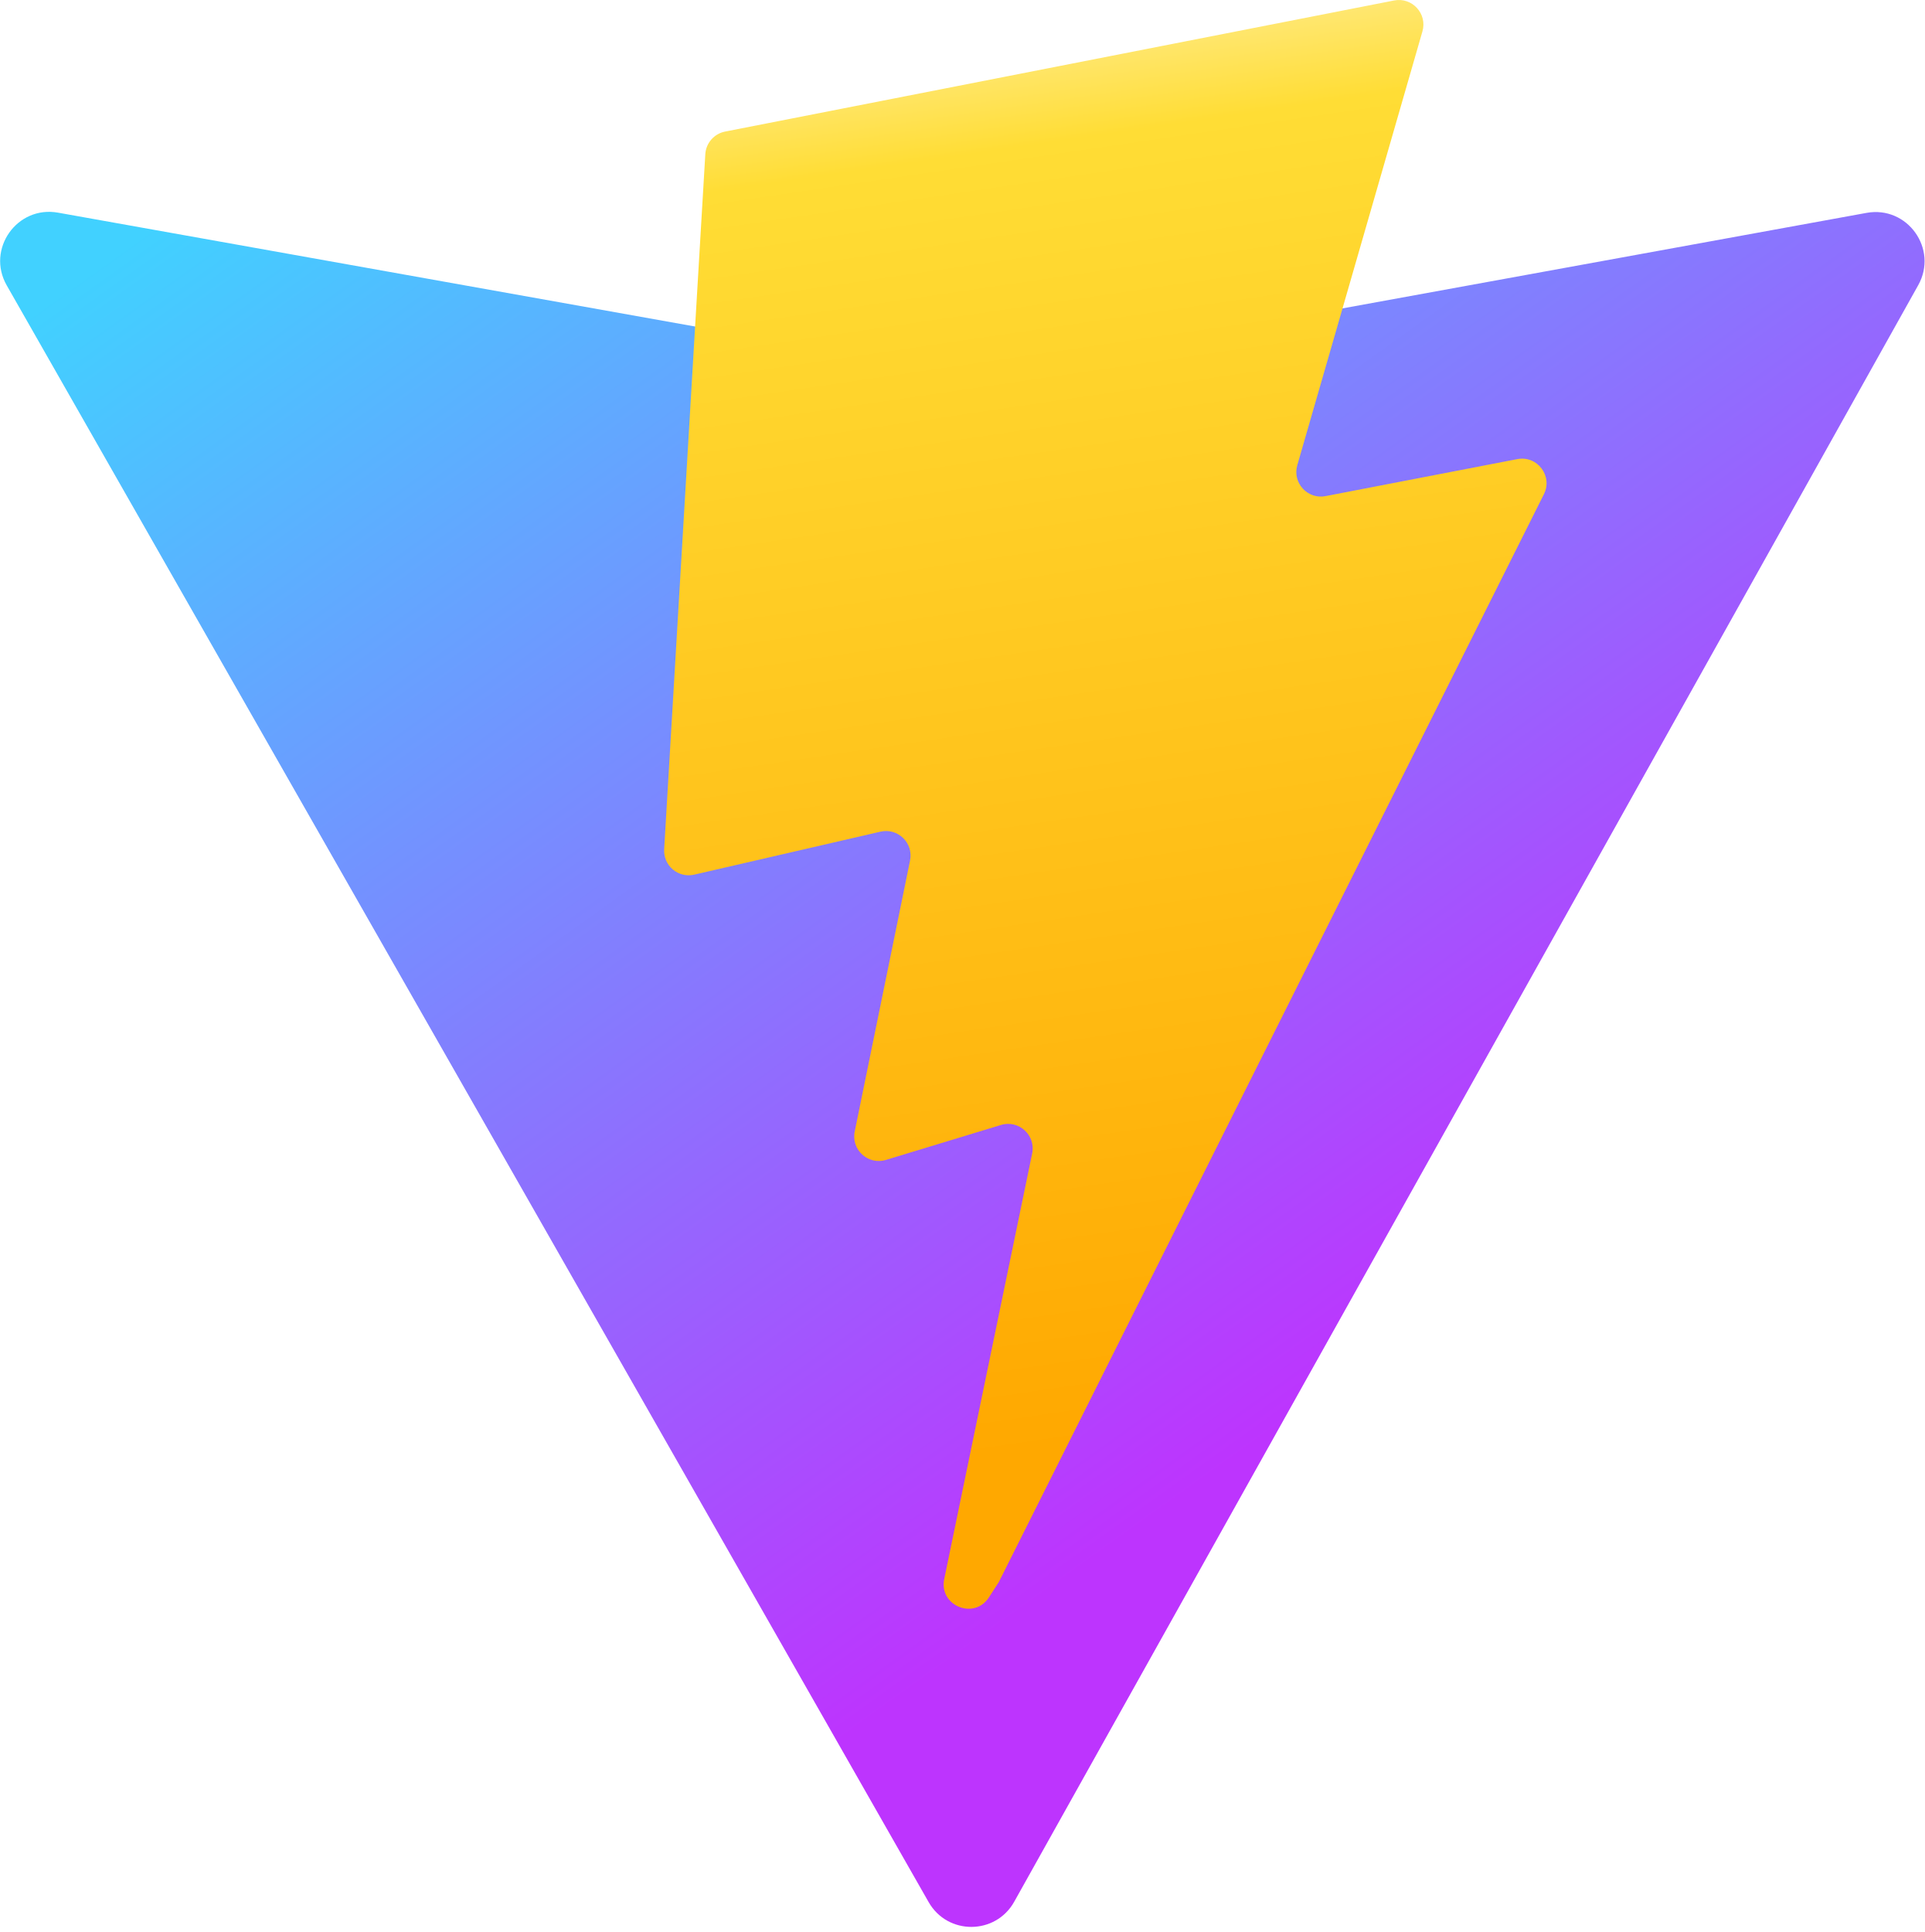
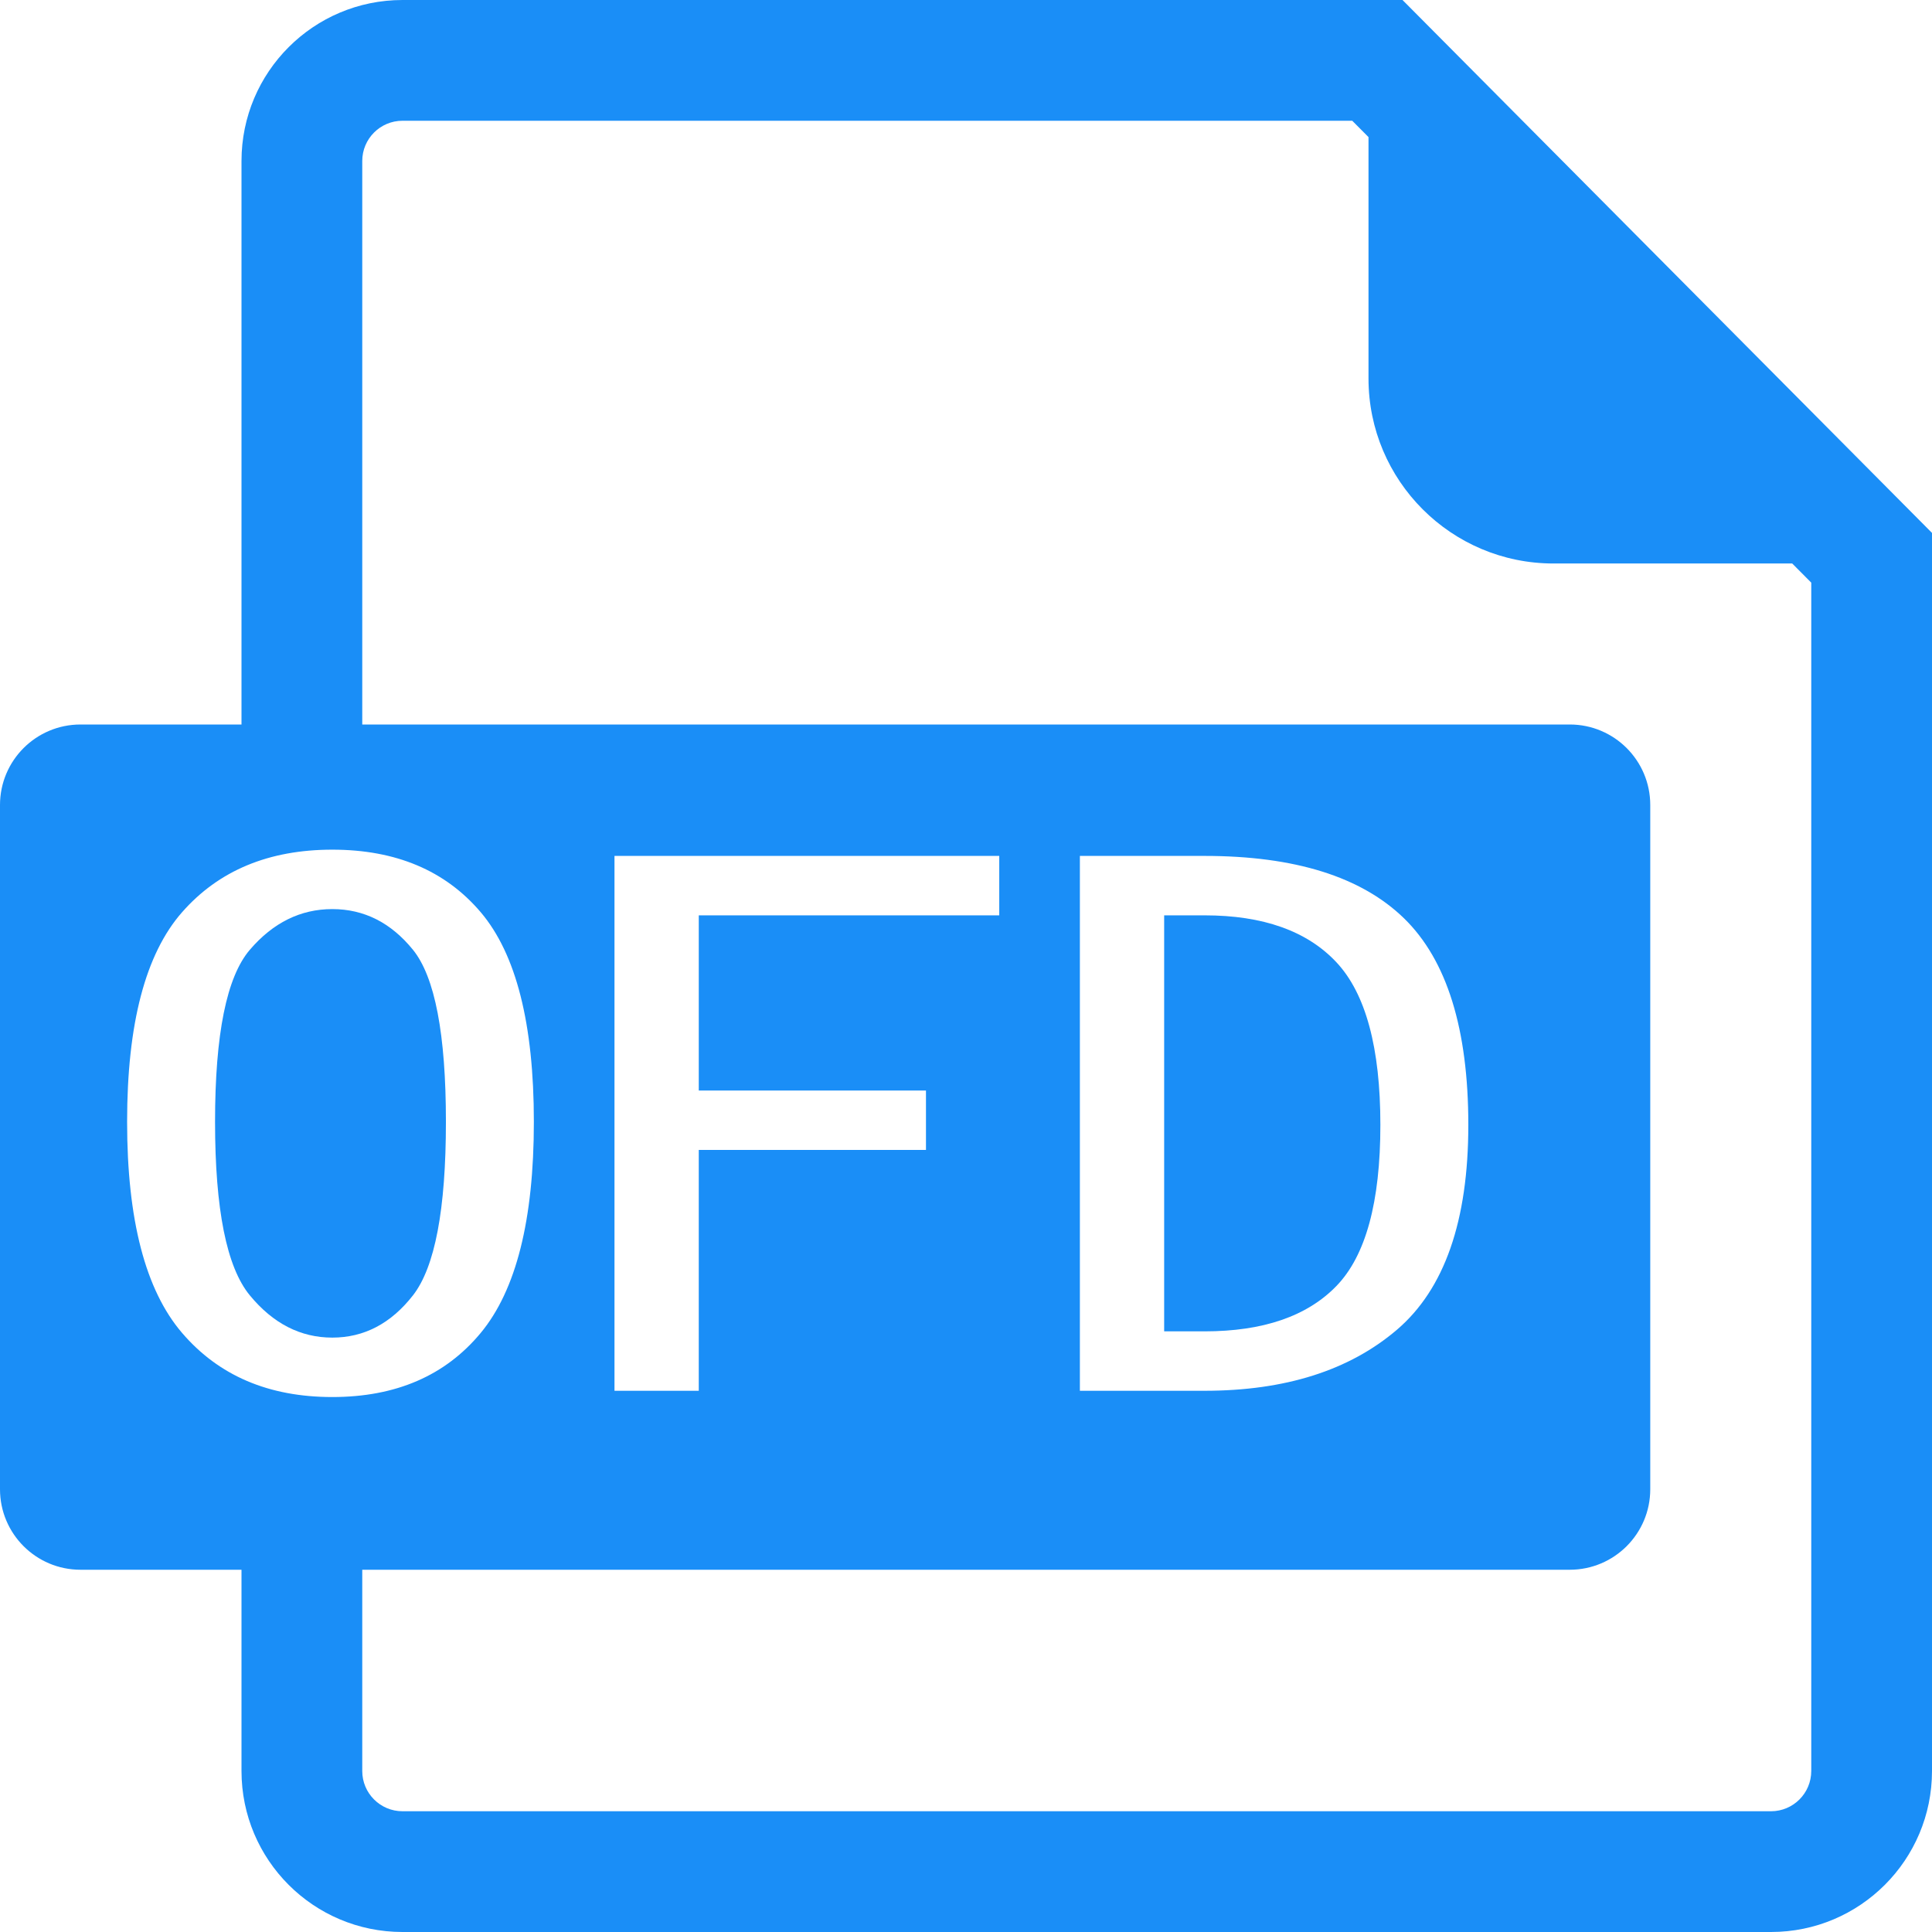
- <svg xmlns="http://www.w3.org/2000/svg" aria-hidden="true" role="img" class="iconify iconify--logos" width="31.88" height="32" preserveAspectRatio="xMidYMid meet" viewBox="0 0 256 257">
-   <defs>
-     <linearGradient id="IconifyId1813088fe1fbc01fb466" x1="-.828%" x2="57.636%" y1="7.652%" y2="78.411%">
-       <stop offset="0%" stop-color="#41D1FF" />
-       <stop offset="100%" stop-color="#BD34FE" />
-     </linearGradient>
-     <linearGradient id="IconifyId1813088fe1fbc01fb467" x1="43.376%" x2="50.316%" y1="2.242%" y2="89.03%">
-       <stop offset="0%" stop-color="#FFEA83" />
-       <stop offset="8.333%" stop-color="#FFDD35" />
-       <stop offset="100%" stop-color="#FFA800" />
-     </linearGradient>
-   </defs>
-   <path fill="url(#IconifyId1813088fe1fbc01fb466)" d="M255.153 37.938L134.897 252.976c-2.483 4.44-8.862 4.466-11.382.048L.875 37.958c-2.746-4.814 1.371-10.646 6.827-9.67l120.385 21.517a6.537 6.537 0 0 0 2.322-.004l117.867-21.483c5.438-.991 9.574 4.796 6.877 9.62Z" />
-   <path fill="url(#IconifyId1813088fe1fbc01fb467)" d="M185.432.063L96.44 17.501a3.268 3.268 0 0 0-2.634 3.014l-5.474 92.456a3.268 3.268 0 0 0 3.997 3.378l24.777-5.718c2.318-.535 4.413 1.507 3.936 3.838l-7.361 36.047c-.495 2.426 1.782 4.5 4.151 3.78l15.304-4.649c2.372-.72 4.652 1.36 4.15 3.788l-11.698 56.621c-.732 3.542 3.979 5.473 5.943 2.437l1.313-2.028l72.516-144.72c1.215-2.423-.88-5.186-3.54-4.672l-25.505 4.922c-2.396.462-4.435-1.77-3.759-4.114l16.646-57.705c.677-2.35-1.37-4.583-3.769-4.113Z" />
+ <svg xmlns="http://www.w3.org/2000/svg" t="1737210860769" class="icon" viewBox="0 0 1024 1024" version="1.1" p-id="1941" width="32" height="32">
+   <path d="M176.133 481.838c-16.845 0-31.411 7.204-43.699 21.55-12.324 14.377-18.452 44.759-18.452 91.182s6.129 77.092 18.452 92.012c12.288 14.92 26.86 22.38 43.699 22.38 16.814 0 31.078-7.46 42.732-22.38 11.653-14.92 17.48-45.588 17.48-92.012s-5.827-76.805-17.48-91.182c-11.653-14.346-25.912-21.55-42.732-21.55z" fill="#1A8EF7" p-id="1942" />
+   <path d="M743.363 0H213.335C166.205 0 128 38.205 128 85.335V384H42.665A42.665 42.665 0 0 0 0 426.665v362.665a42.665 42.665 0 0 0 42.665 42.67H128v106.67C128 985.795 166.205 1024 213.335 1024h725.335c47.124 0 85.33-38.205 85.33-85.33V282.455L743.363 0zM96.502 706.473c-19.42-22.641-29.133-59.94-29.133-111.903 0-51.937 9.713-88.955 29.133-111.073 19.42-22.098 45.947-33.157 79.631-33.157 33.659 0 59.878 11.059 78.659 33.157 18.76 22.118 28.165 59.141 28.165 111.073 0 51.963-9.405 89.267-28.165 111.903-18.78 22.666-45.005 33.987-78.659 33.987-33.684 0-60.206-11.32-79.631-33.987zM960 938.67a21.33 21.33 0 0 1-21.33 21.33H213.335a21.335 21.335 0 0 1-21.335-21.33V832h640a42.665 42.665 0 0 0 42.67-42.67V426.665A42.665 42.665 0 0 0 832 384h-640V85.335a21.335 21.335 0 0 1 21.335-21.335h503.383l8.617 8.658v127.959c0 54.149 43.899 98.048 98.048 98.048h126.531l10.092 10.153v629.852z m-469.217-360.678v31.498h-120.422v127.657h-44.672v-283.494h203.935v31.498H370.365v92.841h120.417z m81.577 159.155v-283.494h66.033c47.892 0 83.185 11.064 105.856 33.157 22.641 22.118 33.992 58.593 33.992 109.42 0 50.852-12.626 87.035-37.873 108.59-25.252 21.55-59.233 32.323-101.97 32.323h-66.038z" fill="#1A8EF7" p-id="1943" />
+   <path d="M638.397 485.151h-21.366v220.493h21.366c31.078 0 54.385-8.003 69.924-24.033 15.539-16.01 23.306-44.483 23.306-85.381 0-40.878-7.767-69.632-23.306-86.211s-38.845-24.868-69.924-24.868z" fill="#1A8EF7" p-id="1944" />
</svg>
